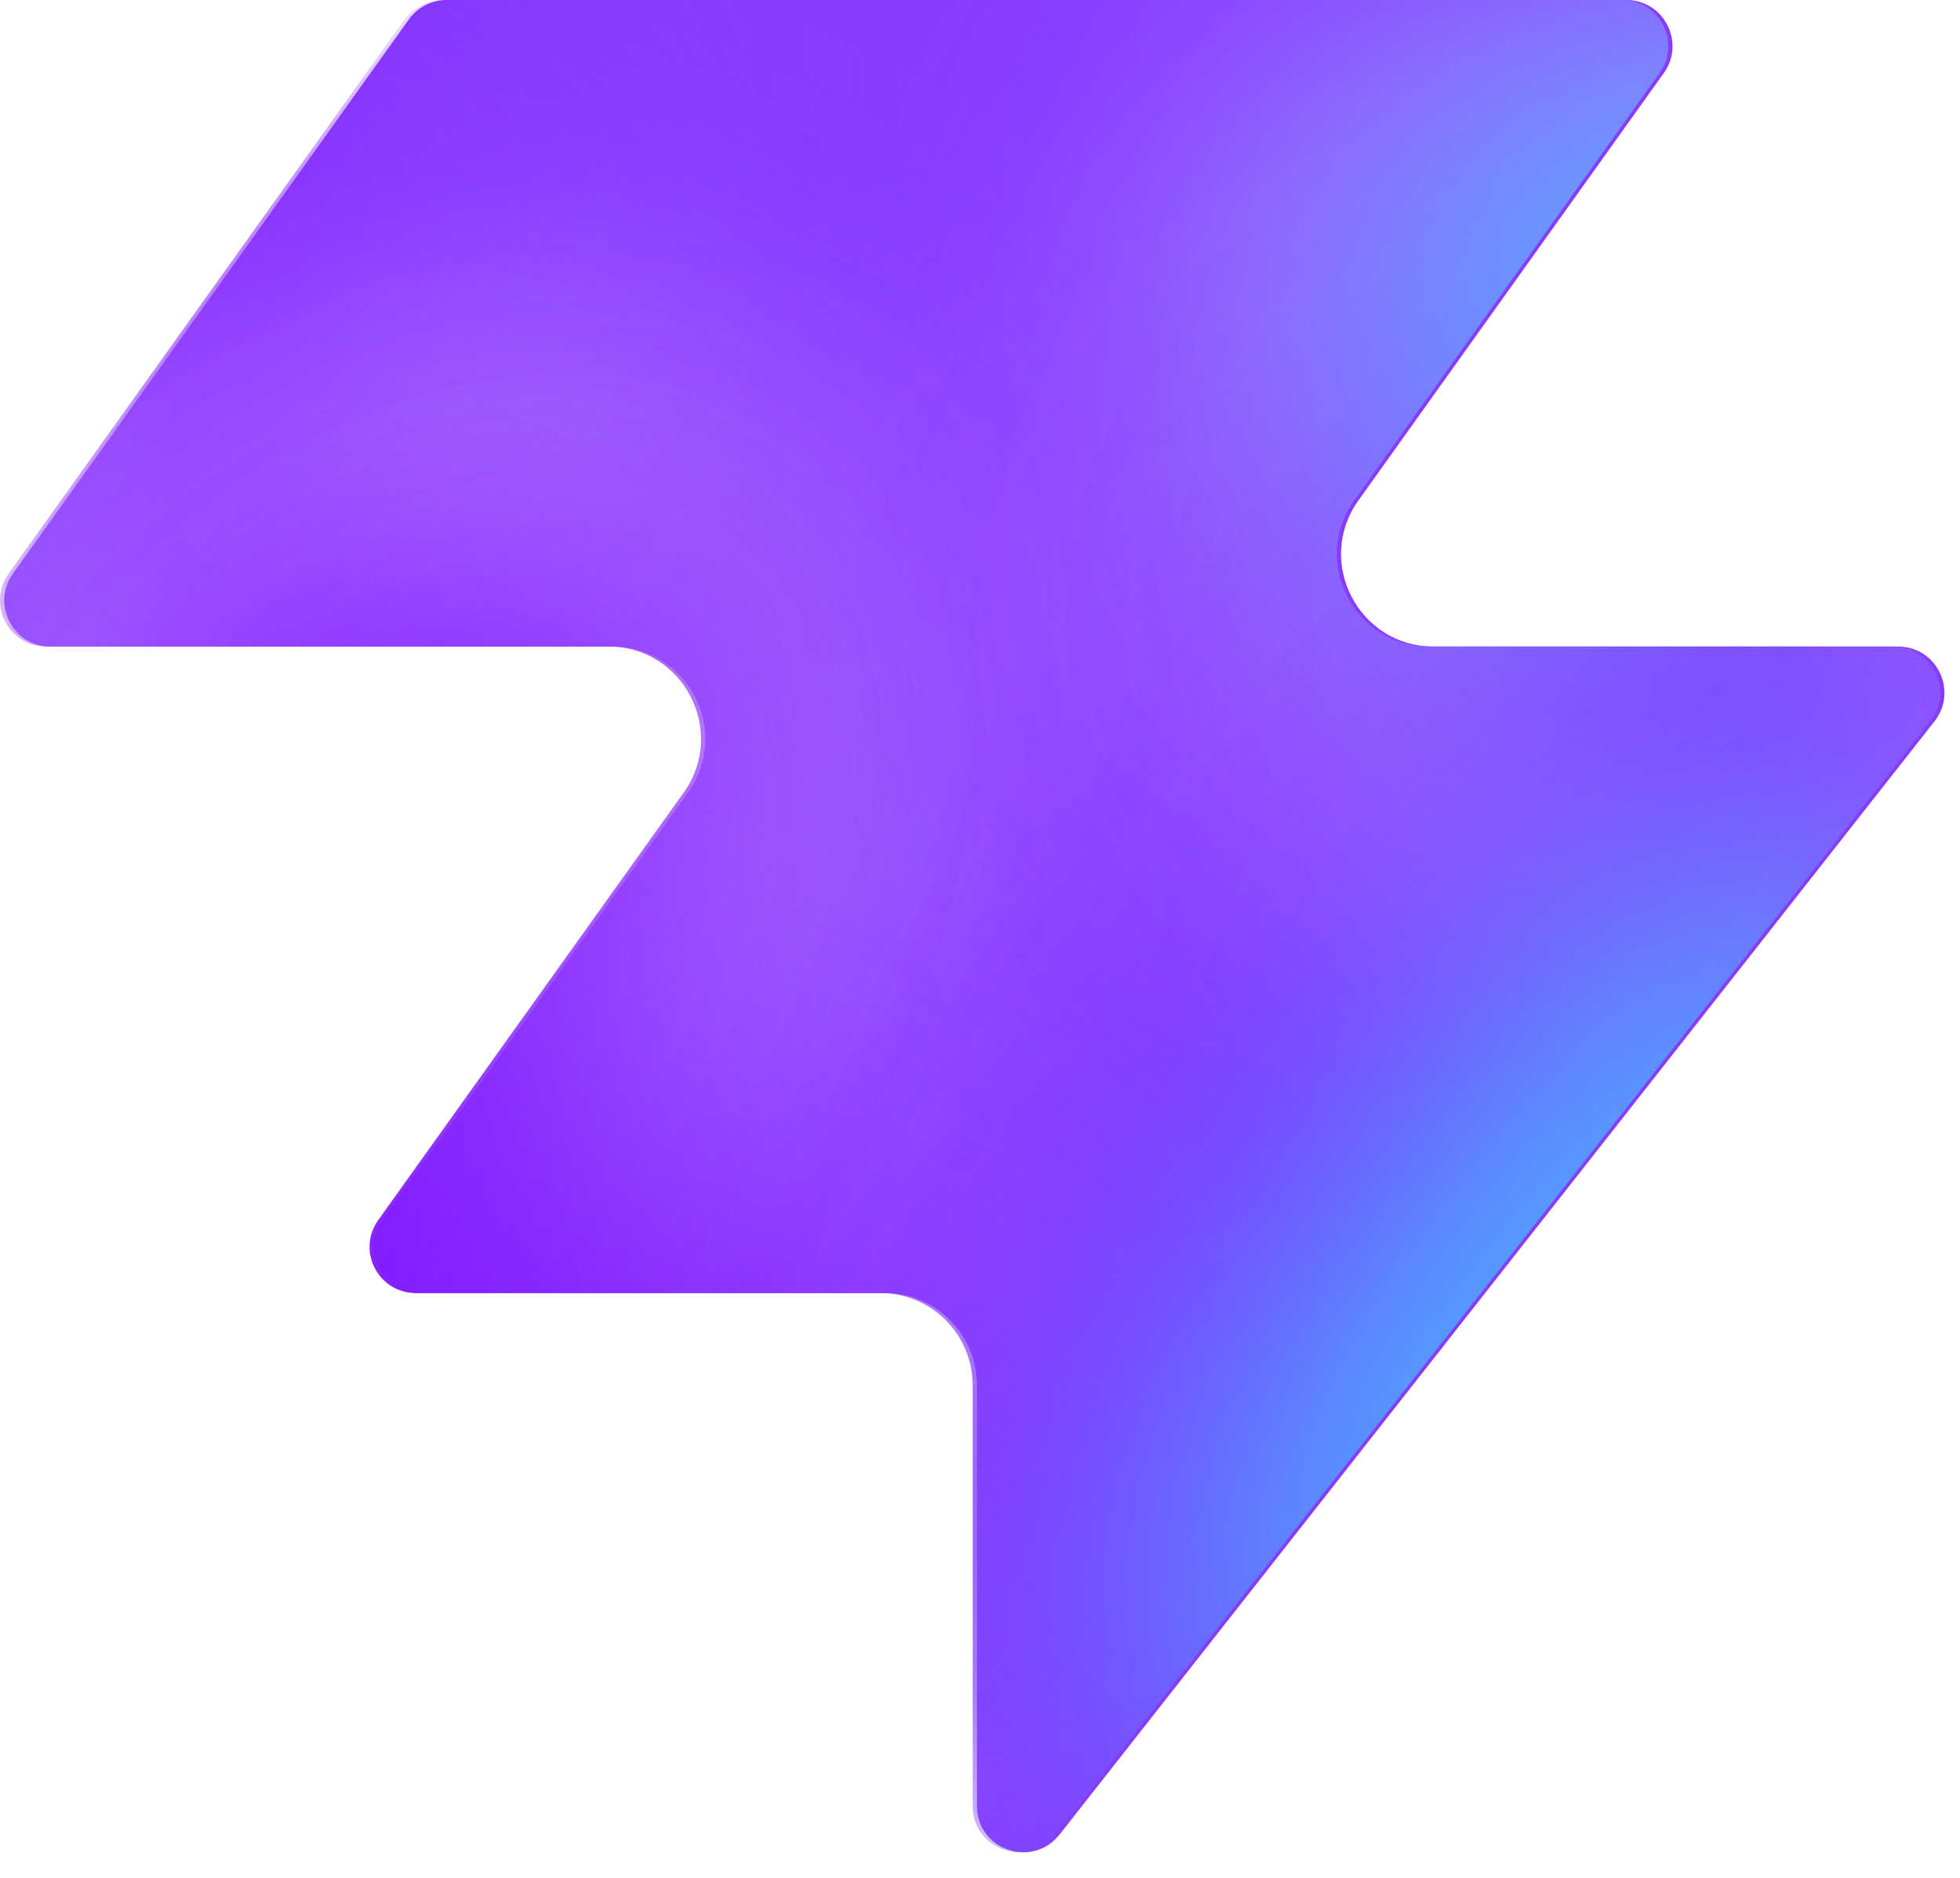
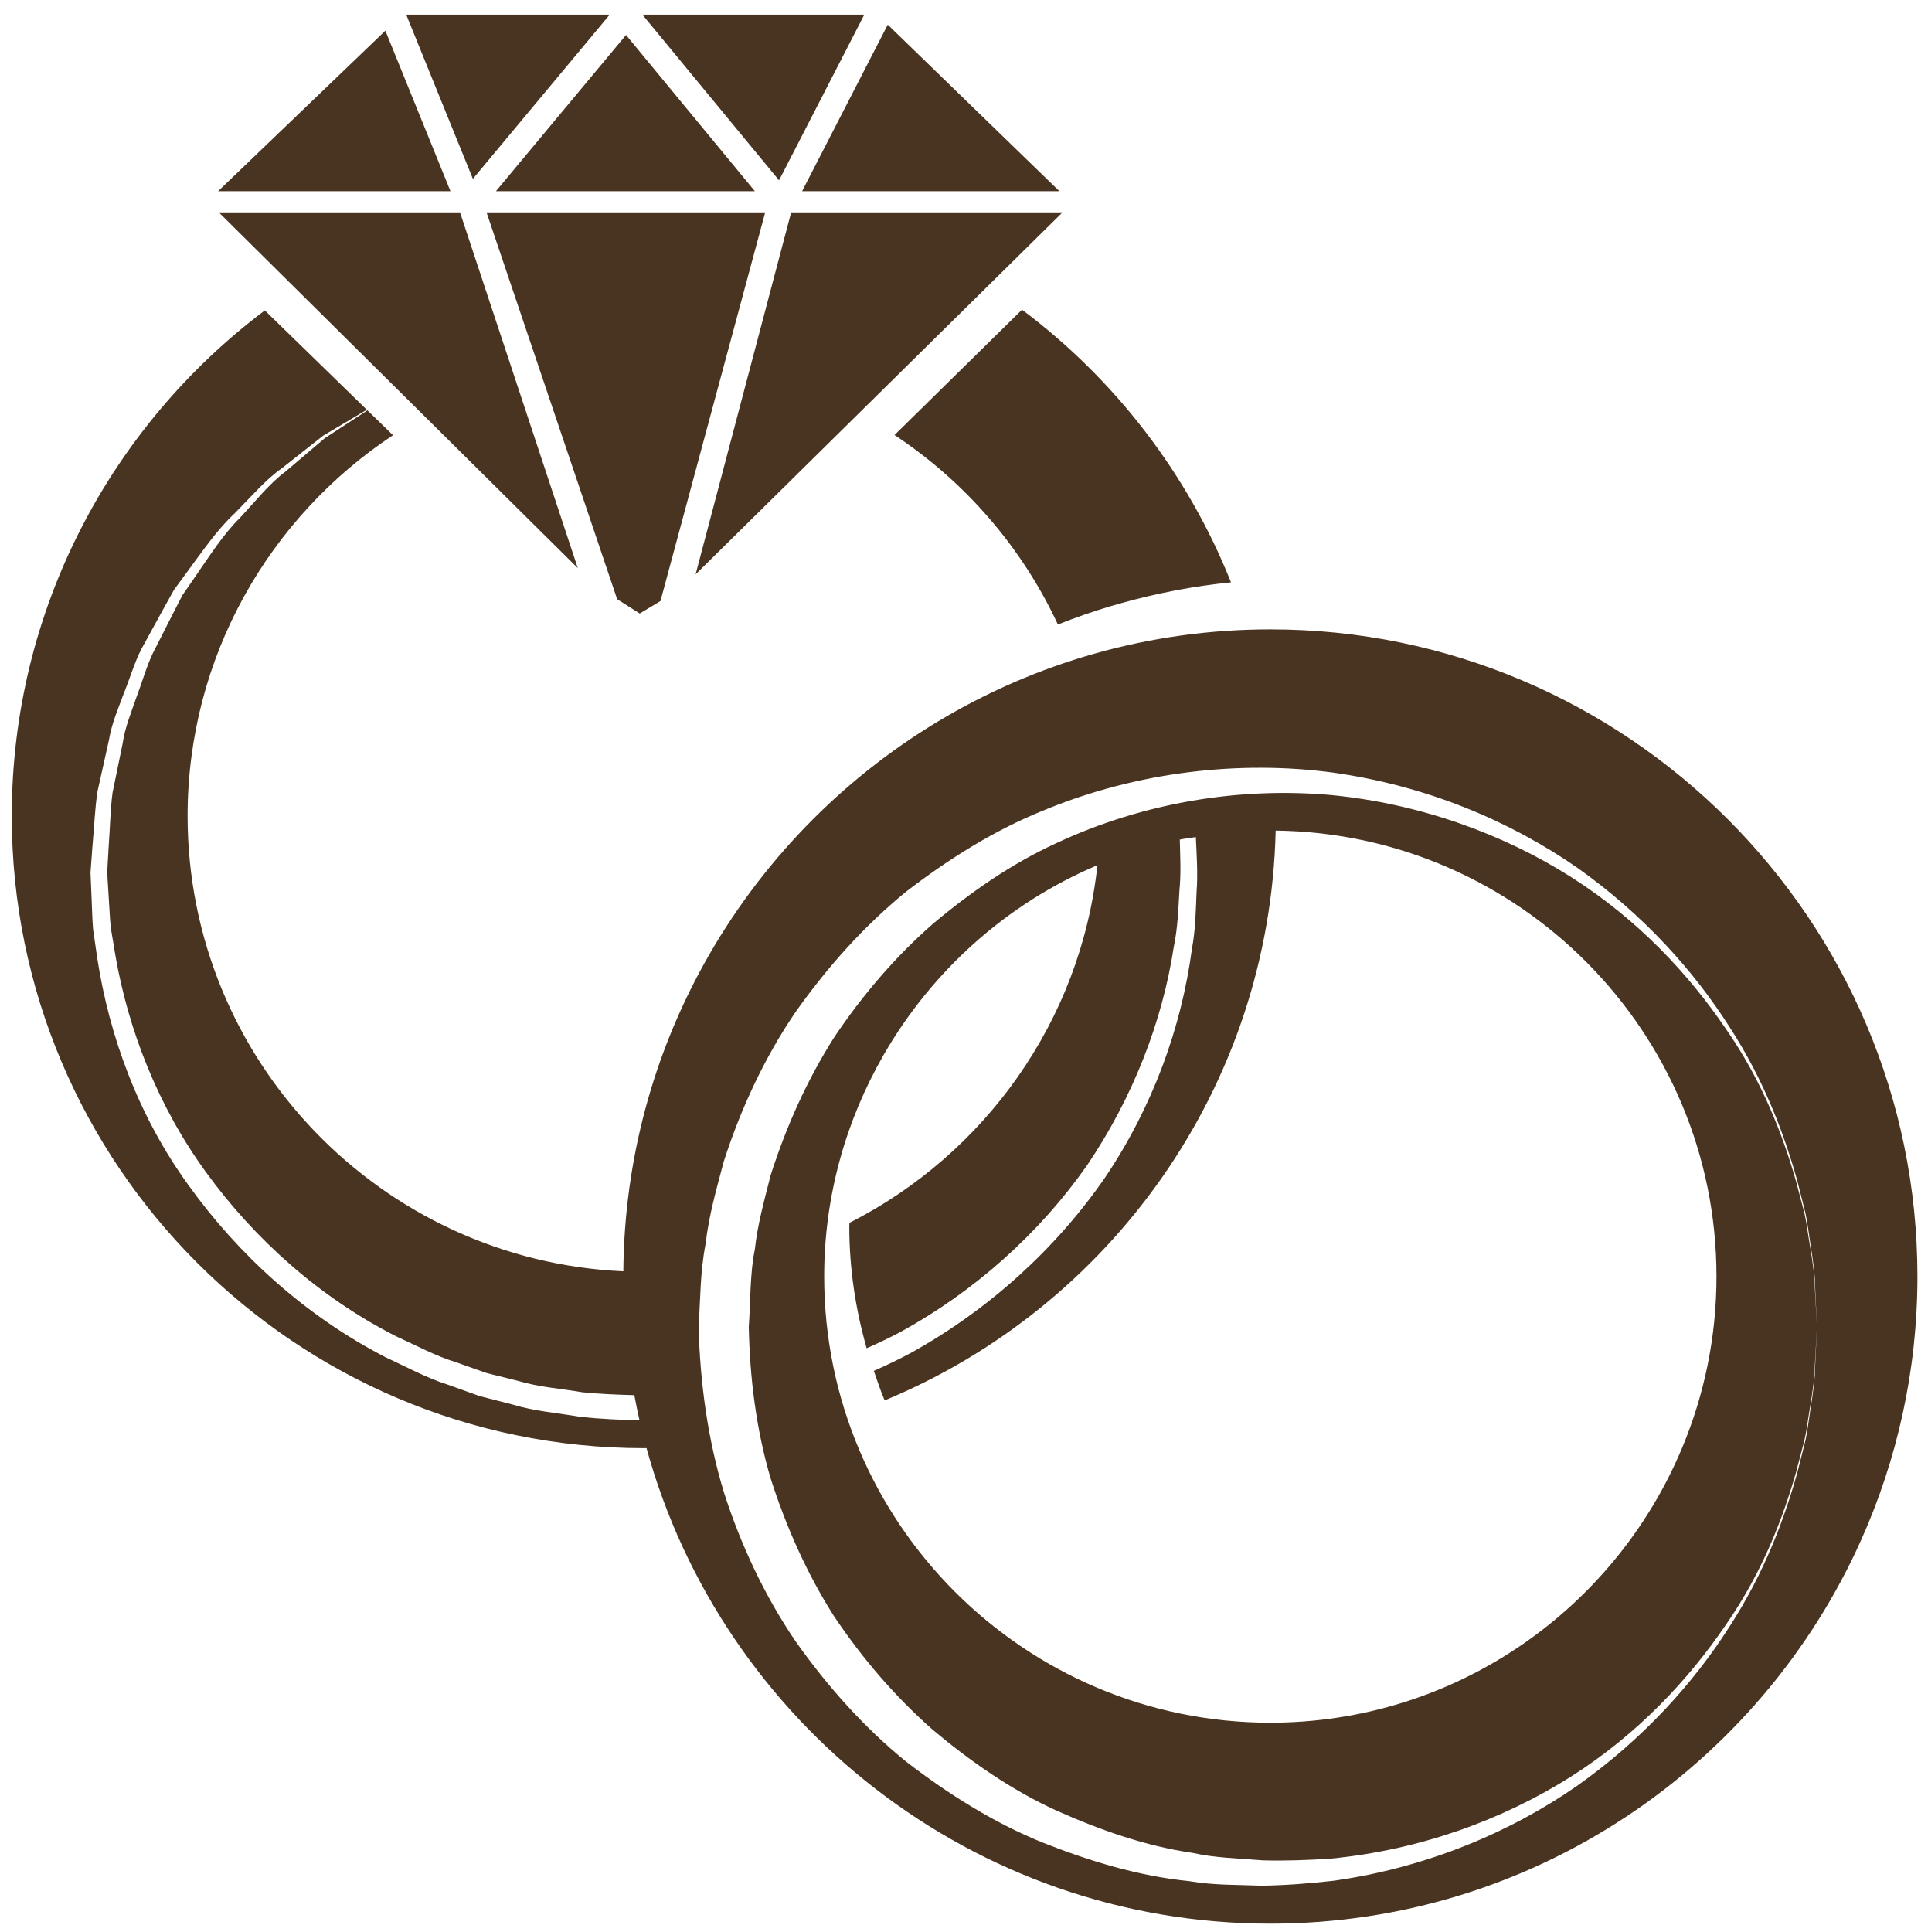
- <svg xmlns="http://www.w3.org/2000/svg" width="48" height="46" fill="none" viewBox="0 0 48 46">
-   <path fill="#863bff" d="M25.946 44.938c-.664.845-2.021.375-2.021-.698V33.937a2.26 2.26 0 0 0-2.262-2.262H10.287c-.92 0-1.456-1.04-.92-1.788l7.48-10.471c1.07-1.497 0-3.578-1.842-3.578H1.237c-.92 0-1.456-1.04-.92-1.788L10.013.474c.214-.297.556-.474.92-.474h28.894c.92 0 1.456 1.04.92 1.788l-7.48 10.471c-1.07 1.498 0 3.579 1.842 3.579h11.377c.943 0 1.473 1.088.89 1.83L25.947 44.94z" style="fill:#863bff;fill:color(display-p3 .525 .23 1);fill-opacity:1" />
-   <mask id="a" width="48" height="46" x="0" y="0" maskUnits="userSpaceOnUse" style="mask-type:alpha">
-     <path fill="#000" d="M25.842 44.938c-.664.844-2.021.375-2.021-.698V33.937a2.26 2.26 0 0 0-2.262-2.262H10.183c-.92 0-1.456-1.04-.92-1.788l7.48-10.471c1.07-1.498 0-3.579-1.842-3.579H1.133c-.92 0-1.456-1.04-.92-1.787L9.91.473c.214-.297.556-.474.92-.474h28.894c.92 0 1.456 1.04.92 1.788l-7.48 10.471c-1.07 1.498 0 3.578 1.842 3.578h11.377c.943 0 1.473 1.088.89 1.832L25.843 44.94z" style="fill:#000;fill-opacity:1" />
-   </mask>
-   <g mask="url(#a)">
-     <g filter="url(#b)">
-       <ellipse cx="5.508" cy="14.704" fill="#ede6ff" rx="5.508" ry="14.704" style="fill:#ede6ff;fill:color(display-p3 .927 .903 1);fill-opacity:1" transform="matrix(.00324 1 1 -.00324 -4.47 31.516)" />
-     </g>
-     <g filter="url(#c)">
-       <ellipse cx="10.399" cy="29.851" fill="#ede6ff" rx="10.399" ry="29.851" style="fill:#ede6ff;fill:color(display-p3 .927 .903 1);fill-opacity:1" transform="matrix(.00324 1 1 -.00324 -39.328 7.883)" />
-     </g>
-     <g filter="url(#d)">
-       <ellipse cx="5.508" cy="30.487" fill="#7e14ff" rx="5.508" ry="30.487" style="fill:#7e14ff;fill:color(display-p3 .492 .077 1);fill-opacity:1" transform="rotate(89.814 -25.913 -14.639)scale(1 -1)" />
-     </g>
-     <g filter="url(#e)">
-       <ellipse cx="5.508" cy="30.599" fill="#7e14ff" rx="5.508" ry="30.599" style="fill:#7e14ff;fill:color(display-p3 .492 .077 1);fill-opacity:1" transform="rotate(89.814 -32.644 -3.334)scale(1 -1)" />
-     </g>
-     <g filter="url(#f)">
-       <ellipse cx="5.508" cy="30.599" fill="#7e14ff" rx="5.508" ry="30.599" style="fill:#7e14ff;fill:color(display-p3 .492 .077 1);fill-opacity:1" transform="matrix(.00324 1 1 -.00324 -34.34 30.47)" />
-     </g>
-     <g filter="url(#g)">
-       <ellipse cx="14.072" cy="22.078" fill="#ede6ff" rx="14.072" ry="22.078" style="fill:#ede6ff;fill:color(display-p3 .927 .903 1);fill-opacity:1" transform="rotate(93.35 24.506 48.493)scale(-1 1)" />
-     </g>
-     <g filter="url(#h)">
-       <ellipse cx="3.47" cy="21.501" fill="#7e14ff" rx="3.47" ry="21.501" style="fill:#7e14ff;fill:color(display-p3 .492 .077 1);fill-opacity:1" transform="rotate(89.009 28.708 47.59)scale(-1 1)" />
-     </g>
-     <g filter="url(#i)">
-       <ellipse cx="3.47" cy="21.501" fill="#7e14ff" rx="3.47" ry="21.501" style="fill:#7e14ff;fill:color(display-p3 .492 .077 1);fill-opacity:1" transform="rotate(89.009 28.708 47.59)scale(-1 1)" />
-     </g>
-     <g filter="url(#j)">
-       <ellipse cx=".387" cy="8.972" fill="#7e14ff" rx="4.407" ry="29.108" style="fill:#7e14ff;fill:color(display-p3 .492 .077 1);fill-opacity:1" transform="rotate(39.51 .387 8.972)" />
-     </g>
-     <g filter="url(#k)">
-       <ellipse cx="47.523" cy="-6.092" fill="#7e14ff" rx="4.407" ry="29.108" style="fill:#7e14ff;fill:color(display-p3 .492 .077 1);fill-opacity:1" transform="rotate(37.892 47.523 -6.092)" />
-     </g>
-     <g filter="url(#l)">
-       <ellipse cx="41.412" cy="6.333" fill="#47bfff" rx="5.971" ry="9.665" style="fill:#47bfff;fill:color(display-p3 .28 .748 1);fill-opacity:1" transform="rotate(37.892 41.412 6.333)" />
-     </g>
-     <g filter="url(#m)">
-       <ellipse cx="-1.879" cy="38.332" fill="#7e14ff" rx="4.407" ry="29.108" style="fill:#7e14ff;fill:color(display-p3 .492 .077 1);fill-opacity:1" transform="rotate(37.892 -1.88 38.332)" />
-     </g>
-     <g filter="url(#n)">
-       <ellipse cx="-1.879" cy="38.332" fill="#7e14ff" rx="4.407" ry="29.108" style="fill:#7e14ff;fill:color(display-p3 .492 .077 1);fill-opacity:1" transform="rotate(37.892 -1.88 38.332)" />
-     </g>
-     <g filter="url(#o)">
-       <ellipse cx="35.651" cy="29.907" fill="#7e14ff" rx="4.407" ry="29.108" style="fill:#7e14ff;fill:color(display-p3 .492 .077 1);fill-opacity:1" transform="rotate(37.892 35.651 29.907)" />
-     </g>
-     <g filter="url(#p)">
-       <ellipse cx="38.418" cy="32.4" fill="#47bfff" rx="5.971" ry="15.297" style="fill:#47bfff;fill:color(display-p3 .28 .748 1);fill-opacity:1" transform="rotate(37.892 38.418 32.4)" />
-     </g>
+ <svg xmlns="http://www.w3.org/2000/svg" version="1.1" x="0" y="0" width="463" height="464" viewBox="0, 0, 463, 464">
+   <g id="Layer_1">
+     <path d="M412.273,306.578 C412.273,247.926 364.881,200.182 306.391,199.48 C304.976,261.218 266.564,313.957 212.481,336.33 C211.501,334.019 210.689,331.628 209.877,329.242 C212.857,327.915 215.803,326.519 218.666,324.987 C237.613,314.518 253.672,299.789 265.375,282.87 C276.911,265.768 283.768,246.672 286.277,227.931 C287.15,223.214 287.208,218.676 287.397,214.191 C287.738,209.862 287.408,205.26 287.219,201.037 C285.936,201.248 284.627,201.384 283.367,201.643 C283.461,205.767 283.697,209.686 283.272,213.979 C283.012,218.464 282.848,223.059 281.917,227.436 C279.197,245.247 272.137,263.569 261.062,279.917 C249.714,296.089 234.208,310.117 216.001,320.039 C213.449,321.388 210.821,322.63 208.155,323.809 C205.493,314.483 203.984,304.679 203.984,294.511 C203.984,294.235 204.021,293.964 204.021,293.686 C236.353,277.286 259.53,245.399 263.584,207.794 C241.878,216.956 223.875,233.109 212.22,253.371 C203.196,269.066 197.952,287.206 197.952,306.578 C197.952,365.663 246.028,413.736 305.107,413.736 C349.622,413.736 387.859,386.442 404.025,347.716 C409.327,335.039 412.273,321.146 412.273,306.578 M435.898,309.393 C436.228,315.425 436.405,318.642 436.405,318.642 C436.405,318.642 436.228,321.858 435.898,327.892 C435.862,330.919 435.32,334.602 434.589,338.921 C434.212,341.078 433.965,343.421 433.411,345.861 C432.774,348.288 432.104,350.869 431.384,353.591 C428.286,364.354 423.466,377.387 414.487,390.277 C405.708,403.167 393.513,416.422 377.3,426.699 C361.146,436.919 341.292,444.275 319.669,446.375 C314.32,446.729 308.654,446.948 303.336,446.794 C297.707,446.324 291.791,446.229 286.408,444.997 C275.376,443.423 264.232,439.541 253.626,434.788 C242.974,429.908 233.148,423.092 224.003,415.411 C215.011,407.498 207.095,398.278 200.332,388.179 C193.794,377.911 188.809,366.676 185.073,355.01 C181.609,343.221 180.09,330.945 179.842,318.642 C180.266,312.91 180.112,305.663 181.293,300.101 C181.916,294.182 183.588,288.224 185.086,282.28 C188.809,270.609 193.828,259.391 200.355,249.123 C207.12,239.031 215.025,229.793 224.029,221.905 C233.171,214.227 242.998,207.412 253.65,202.528 C274.872,192.594 297.979,189 319.789,190.95 C341.162,193.024 361.193,200.391 377.3,210.605 C393.502,220.873 405.708,234.118 414.476,247.014 C423.455,259.898 428.286,272.93 431.384,283.694 C432.104,286.415 432.774,288.996 433.411,291.424 C433.965,293.869 434.212,296.214 434.589,298.364 C435.32,302.682 435.862,306.366 435.898,309.393 M436.405,318.642 C436.405,318.642 436.25,315.425 435.979,309.386 C435.979,306.359 435.46,302.67 434.765,298.34 C434.413,296.177 434.177,293.828 433.647,291.371 C433.035,288.931 432.387,286.346 431.691,283.606 C428.664,272.789 423.914,259.721 415.3,246.474 C406.829,233.21 394.762,219.664 378.797,208.371 C362.725,197.231 342.825,188.737 320.153,185.547 C298.048,182.585 273.21,185.189 250.221,194.806 C238.638,199.523 227.789,206.327 217.571,214.198 C207.555,222.376 198.763,232.198 191.128,242.977 C183.66,253.918 177.98,266.121 173.856,278.88 C172.135,285.362 170.272,291.795 169.472,298.705 C168.117,305.81 168.271,311.532 167.788,318.642 C168.152,332.104 169.956,345.543 173.869,358.405 C177.967,371.164 183.694,383.348 191.153,394.289 C198.788,405.064 207.568,414.904 217.593,423.051 C227.808,430.921 238.662,437.727 250.233,442.447 C261.838,447.047 273.529,450.577 285.618,451.785 C291.673,452.827 297.318,452.639 303.02,452.879 C309.042,452.798 314.627,452.315 320.271,451.702 C342.694,448.539 362.773,440.037 378.786,428.901 C394.75,417.609 406.829,404.075 415.3,390.813 C423.914,377.564 428.664,364.497 431.691,353.672 C432.387,350.94 433.035,348.352 433.647,345.914 C434.177,343.457 434.413,341.106 434.765,338.945 C435.46,334.615 435.979,330.926 435.979,327.892 C436.25,321.858 436.405,318.642 436.405,318.642 M460.536,306.578 C460.536,329.123 455.669,350.539 446.997,369.899 C422.701,424.118 368.263,462 305.107,462 C233.678,462 173.382,413.542 155.276,347.783 C155.064,347.783 154.862,347.799 154.65,347.799 C70.931,347.799 2.826,279.689 2.826,195.97 C2.826,146.387 26.721,102.277 63.604,74.552 L88.1,98.407 C87.358,98.848 86.543,99.333 85.602,99.893 C83.433,101.181 80.746,102.772 77.601,104.644 C74.714,106.919 71.404,109.529 67.703,112.452 C63.802,115.179 60.397,119.199 56.392,123.257 C52.174,127.158 48.697,132.282 44.762,137.602 C43.783,138.934 42.793,140.289 41.781,141.669 C40.955,143.157 40.106,144.666 39.258,146.205 C37.561,149.291 35.831,152.468 34.038,155.727 C32.32,159.025 31.269,162.726 29.808,166.341 C28.465,170.012 26.826,173.684 26.156,177.772 C25.259,181.797 24.342,185.895 23.413,190.082 C22.775,194.267 22.644,198.528 22.231,202.866 C22.068,205.078 21.903,207.311 21.736,209.562 C21.832,211.806 21.927,214.069 22.02,216.349 C22.139,218.623 22.149,220.925 22.361,223.228 C22.693,225.528 23.021,227.837 23.363,230.158 C26.228,248.681 33.144,267.928 45.256,284.624 C57.217,301.303 73.347,316.044 92.602,325.966 C97.514,328.228 102.284,330.878 107.482,332.528 L115.188,335.29 L123.13,337.33 C128.361,338.933 133.982,339.345 139.438,340.292 C144.233,340.788 148.758,340.989 153.6,341.124 C153.141,339.122 152.729,337.106 152.353,335.074 C148.217,334.956 143.892,334.786 139.839,334.373 C134.714,333.477 129.541,333.177 124.485,331.657 L116.873,329.759 L109.486,327.155 C104.487,325.618 99.906,323.097 95.192,320.964 C76.682,311.584 61.116,297.534 49.521,281.59 C37.868,265.595 30.822,247.297 27.711,229.456 C27.334,227.212 26.969,224.987 26.603,222.776 C26.368,220.554 26.311,218.322 26.145,216.123 C26.016,213.914 25.873,211.73 25.745,209.555 C25.861,207.397 25.991,205.26 26.107,203.133 C26.44,198.816 26.486,194.486 27.028,190.385 C27.854,186.36 28.665,182.414 29.456,178.551 C30.021,174.619 31.552,171 32.79,167.401 C34.145,163.844 35.124,160.214 36.679,156.937 C38.329,153.697 39.93,150.541 41.485,147.466 C42.276,145.934 43.053,144.42 43.819,142.93 C44.772,141.551 45.704,140.194 46.635,138.857 C50.323,133.519 53.586,128.342 57.627,124.377 C61.457,120.247 64.696,116.152 68.47,113.335 C72.05,110.301 75.244,107.593 78.013,105.235 C81.077,103.244 83.669,101.546 85.778,100.168 C86.708,99.555 87.51,99.037 88.252,98.555 L94.391,104.523 C64.696,124.152 45.055,157.791 45.055,195.97 C45.055,254.737 91.575,302.711 149.71,305.322 C149.936,278.45 156.995,253.188 169.26,231.19 C195.818,183.5 246.747,151.153 305.107,151.153 C390.816,151.153 460.536,220.873 460.536,306.578 M207.591,3.51 L154.285,3.51 L187.111,43.306 L207.591,3.51 z M146.448,3.51 L97.561,3.51 L113.574,42.957 L146.448,3.51 z M254.44,45.911 L213.222,5.925 L192.65,45.911 L254.44,45.911 z M92.554,7.363 L52.386,45.911 L108.189,45.911 L92.554,7.363 z M167.069,137.943 L255.205,50.999 L190.021,50.999 L167.069,137.943 z M52.548,50.999 L138.777,136.442 L110.486,50.999 L52.548,50.999 z M181.303,45.911 L150.36,8.404 L119.112,45.911 L181.303,45.911 z M153.649,147.341 L158.631,144.348 L183.789,50.999 L116.85,50.999 L148.227,143.898 L153.649,147.341 z M245.472,74.375 C267.718,91.038 285.217,113.678 295.668,139.86 C286.667,140.753 277.898,142.451 269.416,144.826 C268.568,145.063 267.718,145.29 266.881,145.545 C262.534,146.833 258.269,148.324 254.086,149.981 C245.459,131.427 231.792,115.667 214.849,104.481" fill="#493421" />
  </g>
-   <defs>
-     <filter id="b" width="60.045" height="41.654" x="-19.77" y="16.149" color-interpolation-filters="sRGB" filterUnits="userSpaceOnUse">
-       <feFlood flood-opacity="0" result="BackgroundImageFix" />
-       <feBlend in="SourceGraphic" in2="BackgroundImageFix" result="shape" />
-       <feGaussianBlur result="effect1_foregroundBlur_2002_17158" stdDeviation="7.659" />
-     </filter>
-     <filter id="c" width="90.34" height="51.437" x="-54.613" y="-7.533" color-interpolation-filters="sRGB" filterUnits="userSpaceOnUse">
-       <feFlood flood-opacity="0" result="BackgroundImageFix" />
-       <feBlend in="SourceGraphic" in2="BackgroundImageFix" result="shape" />
-       <feGaussianBlur result="effect1_foregroundBlur_2002_17158" stdDeviation="7.659" />
-     </filter>
-     <filter id="d" width="79.355" height="29.4" x="-49.64" y="2.03" color-interpolation-filters="sRGB" filterUnits="userSpaceOnUse">
-       <feFlood flood-opacity="0" result="BackgroundImageFix" />
-       <feBlend in="SourceGraphic" in2="BackgroundImageFix" result="shape" />
-       <feGaussianBlur result="effect1_foregroundBlur_2002_17158" stdDeviation="4.596" />
-     </filter>
-     <filter id="e" width="79.579" height="29.4" x="-45.045" y="20.029" color-interpolation-filters="sRGB" filterUnits="userSpaceOnUse">
-       <feFlood flood-opacity="0" result="BackgroundImageFix" />
-       <feBlend in="SourceGraphic" in2="BackgroundImageFix" result="shape" />
-       <feGaussianBlur result="effect1_foregroundBlur_2002_17158" stdDeviation="4.596" />
-     </filter>
-     <filter id="f" width="79.579" height="29.4" x="-43.513" y="21.178" color-interpolation-filters="sRGB" filterUnits="userSpaceOnUse">
-       <feFlood flood-opacity="0" result="BackgroundImageFix" />
-       <feBlend in="SourceGraphic" in2="BackgroundImageFix" result="shape" />
-       <feGaussianBlur result="effect1_foregroundBlur_2002_17158" stdDeviation="4.596" />
-     </filter>
-     <filter id="g" width="74.749" height="58.852" x="15.756" y="-17.901" color-interpolation-filters="sRGB" filterUnits="userSpaceOnUse">
-       <feFlood flood-opacity="0" result="BackgroundImageFix" />
-       <feBlend in="SourceGraphic" in2="BackgroundImageFix" result="shape" />
-       <feGaussianBlur result="effect1_foregroundBlur_2002_17158" stdDeviation="7.659" />
-     </filter>
-     <filter id="h" width="61.377" height="25.362" x="23.548" y="2.284" color-interpolation-filters="sRGB" filterUnits="userSpaceOnUse">
-       <feFlood flood-opacity="0" result="BackgroundImageFix" />
-       <feBlend in="SourceGraphic" in2="BackgroundImageFix" result="shape" />
-       <feGaussianBlur result="effect1_foregroundBlur_2002_17158" stdDeviation="4.596" />
-     </filter>
-     <filter id="i" width="61.377" height="25.362" x="23.548" y="2.284" color-interpolation-filters="sRGB" filterUnits="userSpaceOnUse">
-       <feFlood flood-opacity="0" result="BackgroundImageFix" />
-       <feBlend in="SourceGraphic" in2="BackgroundImageFix" result="shape" />
-       <feGaussianBlur result="effect1_foregroundBlur_2002_17158" stdDeviation="4.596" />
-     </filter>
-     <filter id="j" width="56.045" height="63.649" x="-27.636" y="-22.853" color-interpolation-filters="sRGB" filterUnits="userSpaceOnUse">
-       <feFlood flood-opacity="0" result="BackgroundImageFix" />
-       <feBlend in="SourceGraphic" in2="BackgroundImageFix" result="shape" />
-       <feGaussianBlur result="effect1_foregroundBlur_2002_17158" stdDeviation="4.596" />
-     </filter>
-     <filter id="k" width="54.814" height="64.646" x="20.116" y="-38.415" color-interpolation-filters="sRGB" filterUnits="userSpaceOnUse">
-       <feFlood flood-opacity="0" result="BackgroundImageFix" />
-       <feBlend in="SourceGraphic" in2="BackgroundImageFix" result="shape" />
-       <feGaussianBlur result="effect1_foregroundBlur_2002_17158" stdDeviation="4.596" />
-     </filter>
-     <filter id="l" width="33.541" height="35.313" x="24.641" y="-11.323" color-interpolation-filters="sRGB" filterUnits="userSpaceOnUse">
-       <feFlood flood-opacity="0" result="BackgroundImageFix" />
-       <feBlend in="SourceGraphic" in2="BackgroundImageFix" result="shape" />
-       <feGaussianBlur result="effect1_foregroundBlur_2002_17158" stdDeviation="4.596" />
-     </filter>
-     <filter id="m" width="54.814" height="64.646" x="-29.286" y="6.009" color-interpolation-filters="sRGB" filterUnits="userSpaceOnUse">
-       <feFlood flood-opacity="0" result="BackgroundImageFix" />
-       <feBlend in="SourceGraphic" in2="BackgroundImageFix" result="shape" />
-       <feGaussianBlur result="effect1_foregroundBlur_2002_17158" stdDeviation="4.596" />
-     </filter>
-     <filter id="n" width="54.814" height="64.646" x="-29.286" y="6.009" color-interpolation-filters="sRGB" filterUnits="userSpaceOnUse">
-       <feFlood flood-opacity="0" result="BackgroundImageFix" />
-       <feBlend in="SourceGraphic" in2="BackgroundImageFix" result="shape" />
-       <feGaussianBlur result="effect1_foregroundBlur_2002_17158" stdDeviation="4.596" />
-     </filter>
-     <filter id="o" width="54.814" height="64.646" x="8.244" y="-2.416" color-interpolation-filters="sRGB" filterUnits="userSpaceOnUse">
-       <feFlood flood-opacity="0" result="BackgroundImageFix" />
-       <feBlend in="SourceGraphic" in2="BackgroundImageFix" result="shape" />
-       <feGaussianBlur result="effect1_foregroundBlur_2002_17158" stdDeviation="4.596" />
-     </filter>
-     <filter id="p" width="39.409" height="43.623" x="18.713" y="10.588" color-interpolation-filters="sRGB" filterUnits="userSpaceOnUse">
-       <feFlood flood-opacity="0" result="BackgroundImageFix" />
-       <feBlend in="SourceGraphic" in2="BackgroundImageFix" result="shape" />
-       <feGaussianBlur result="effect1_foregroundBlur_2002_17158" stdDeviation="4.596" />
-     </filter>
-   </defs>
</svg>
